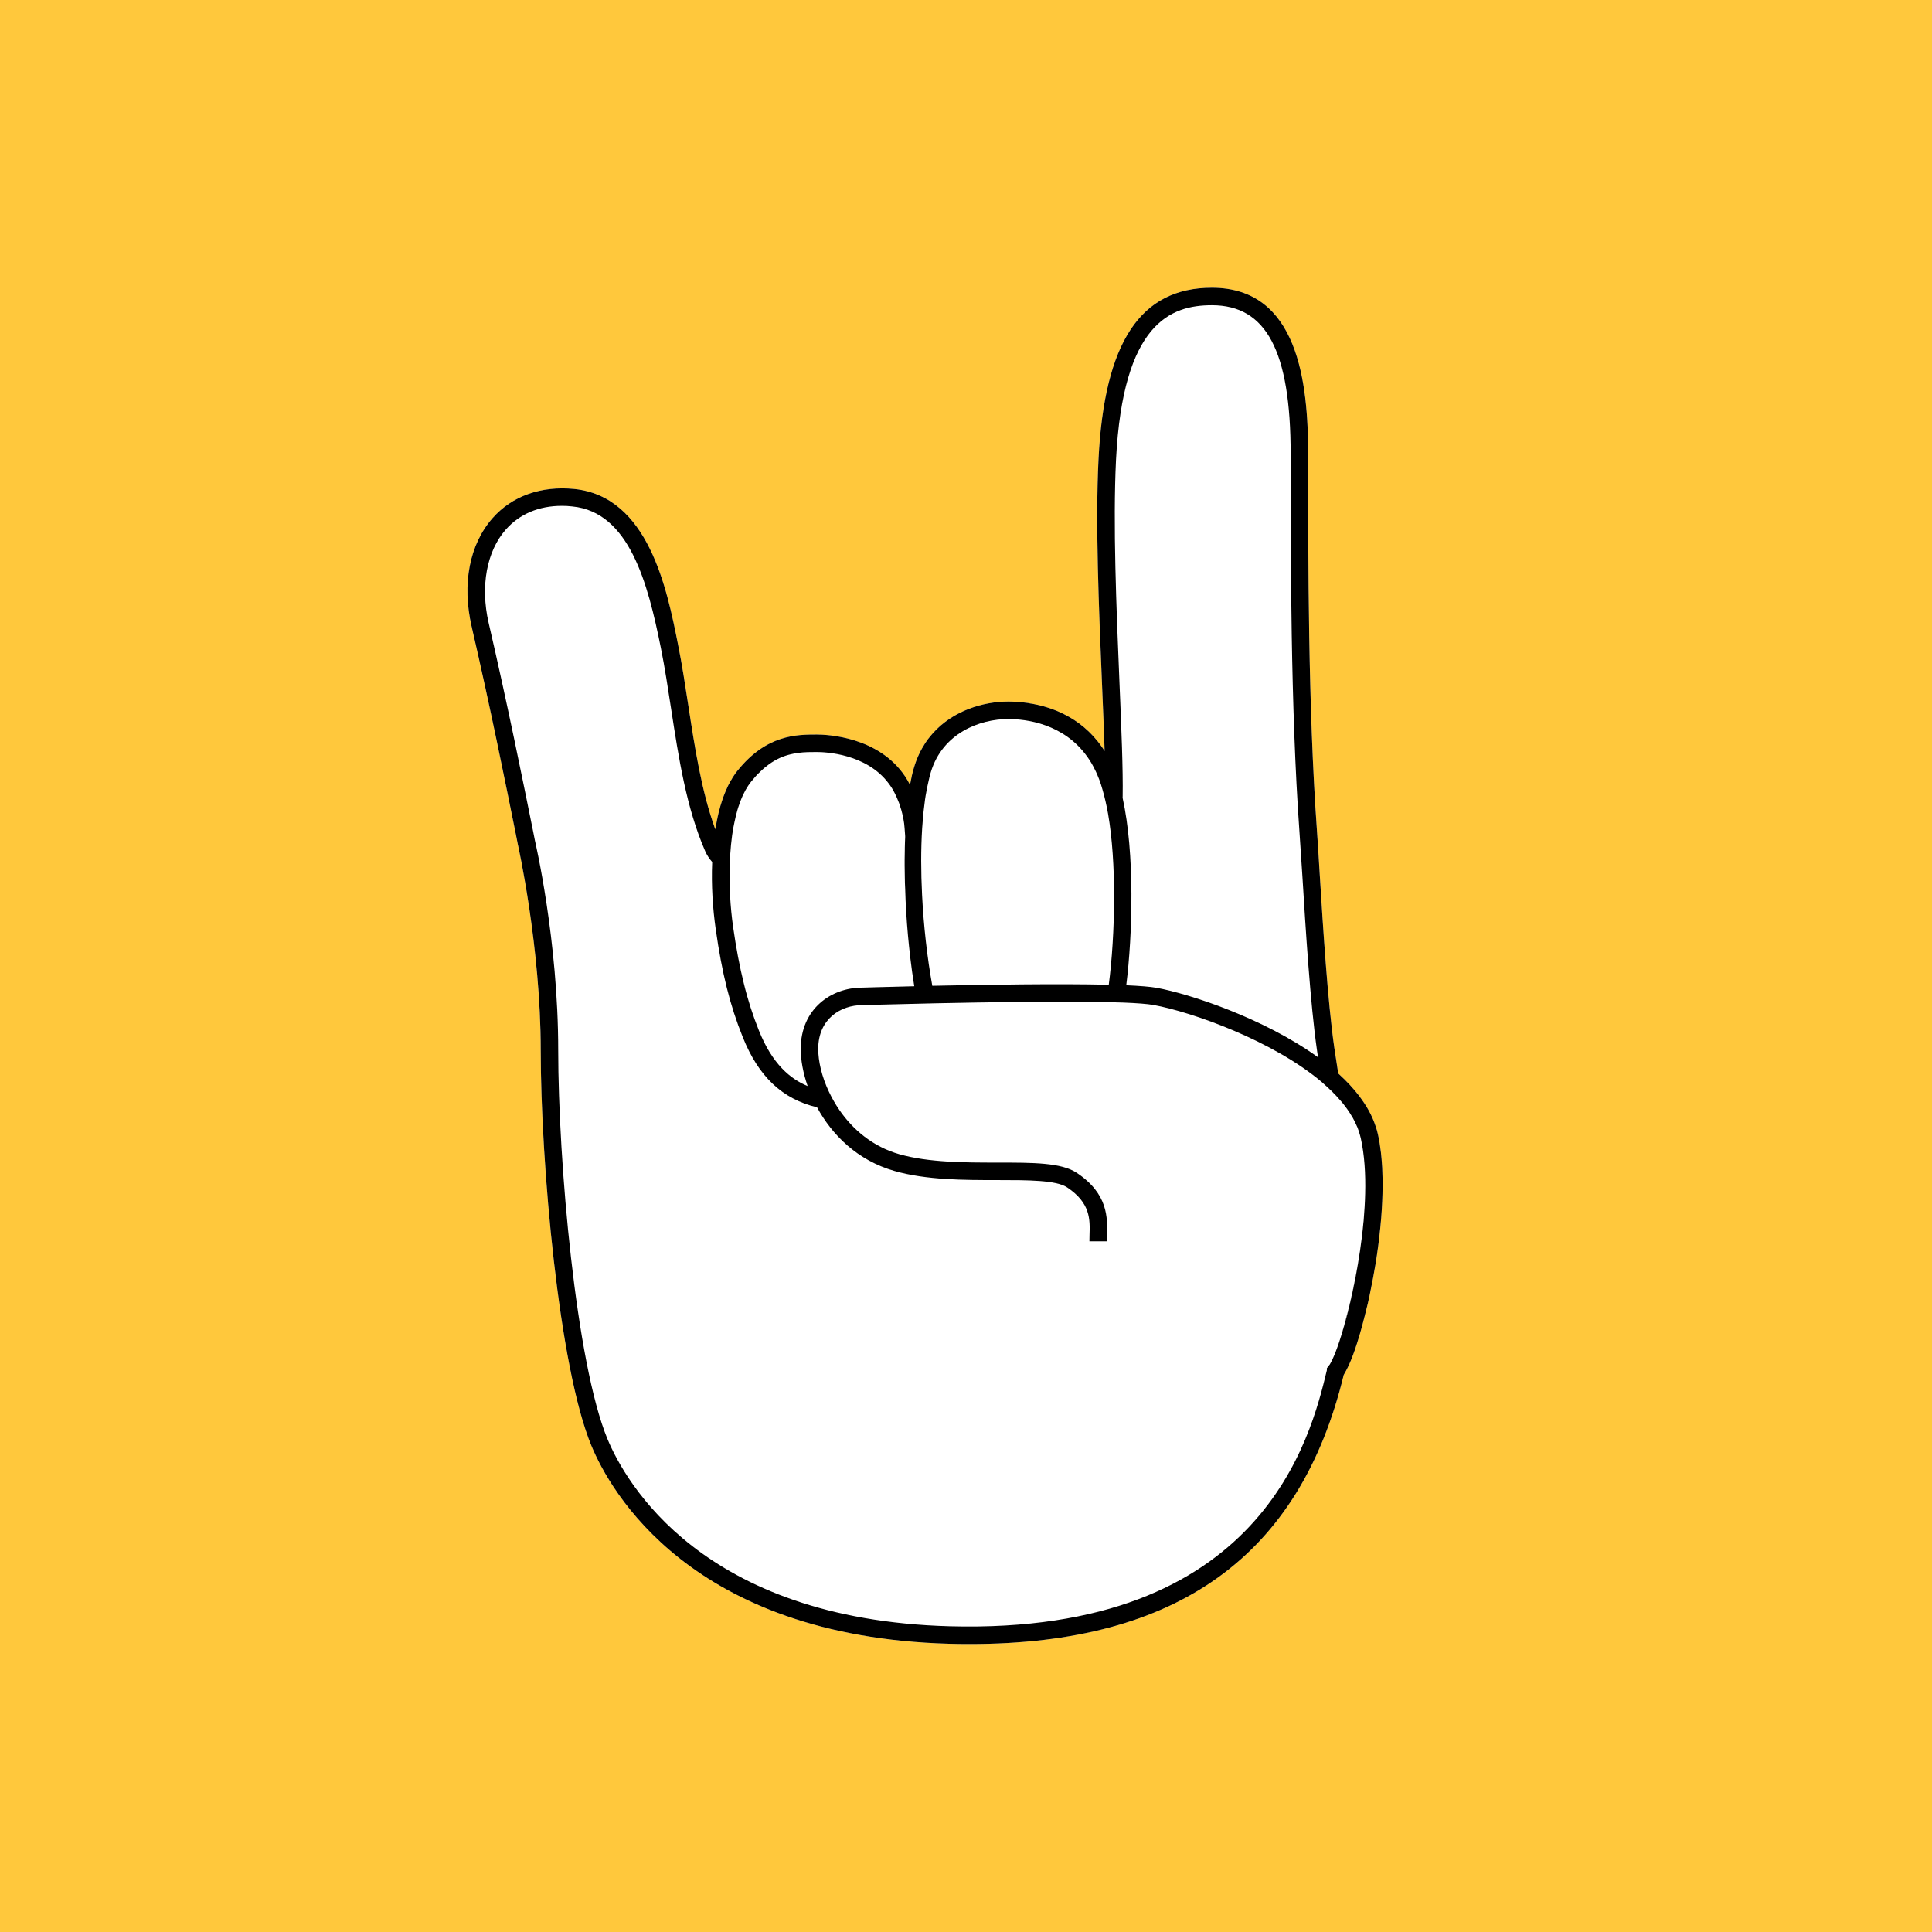
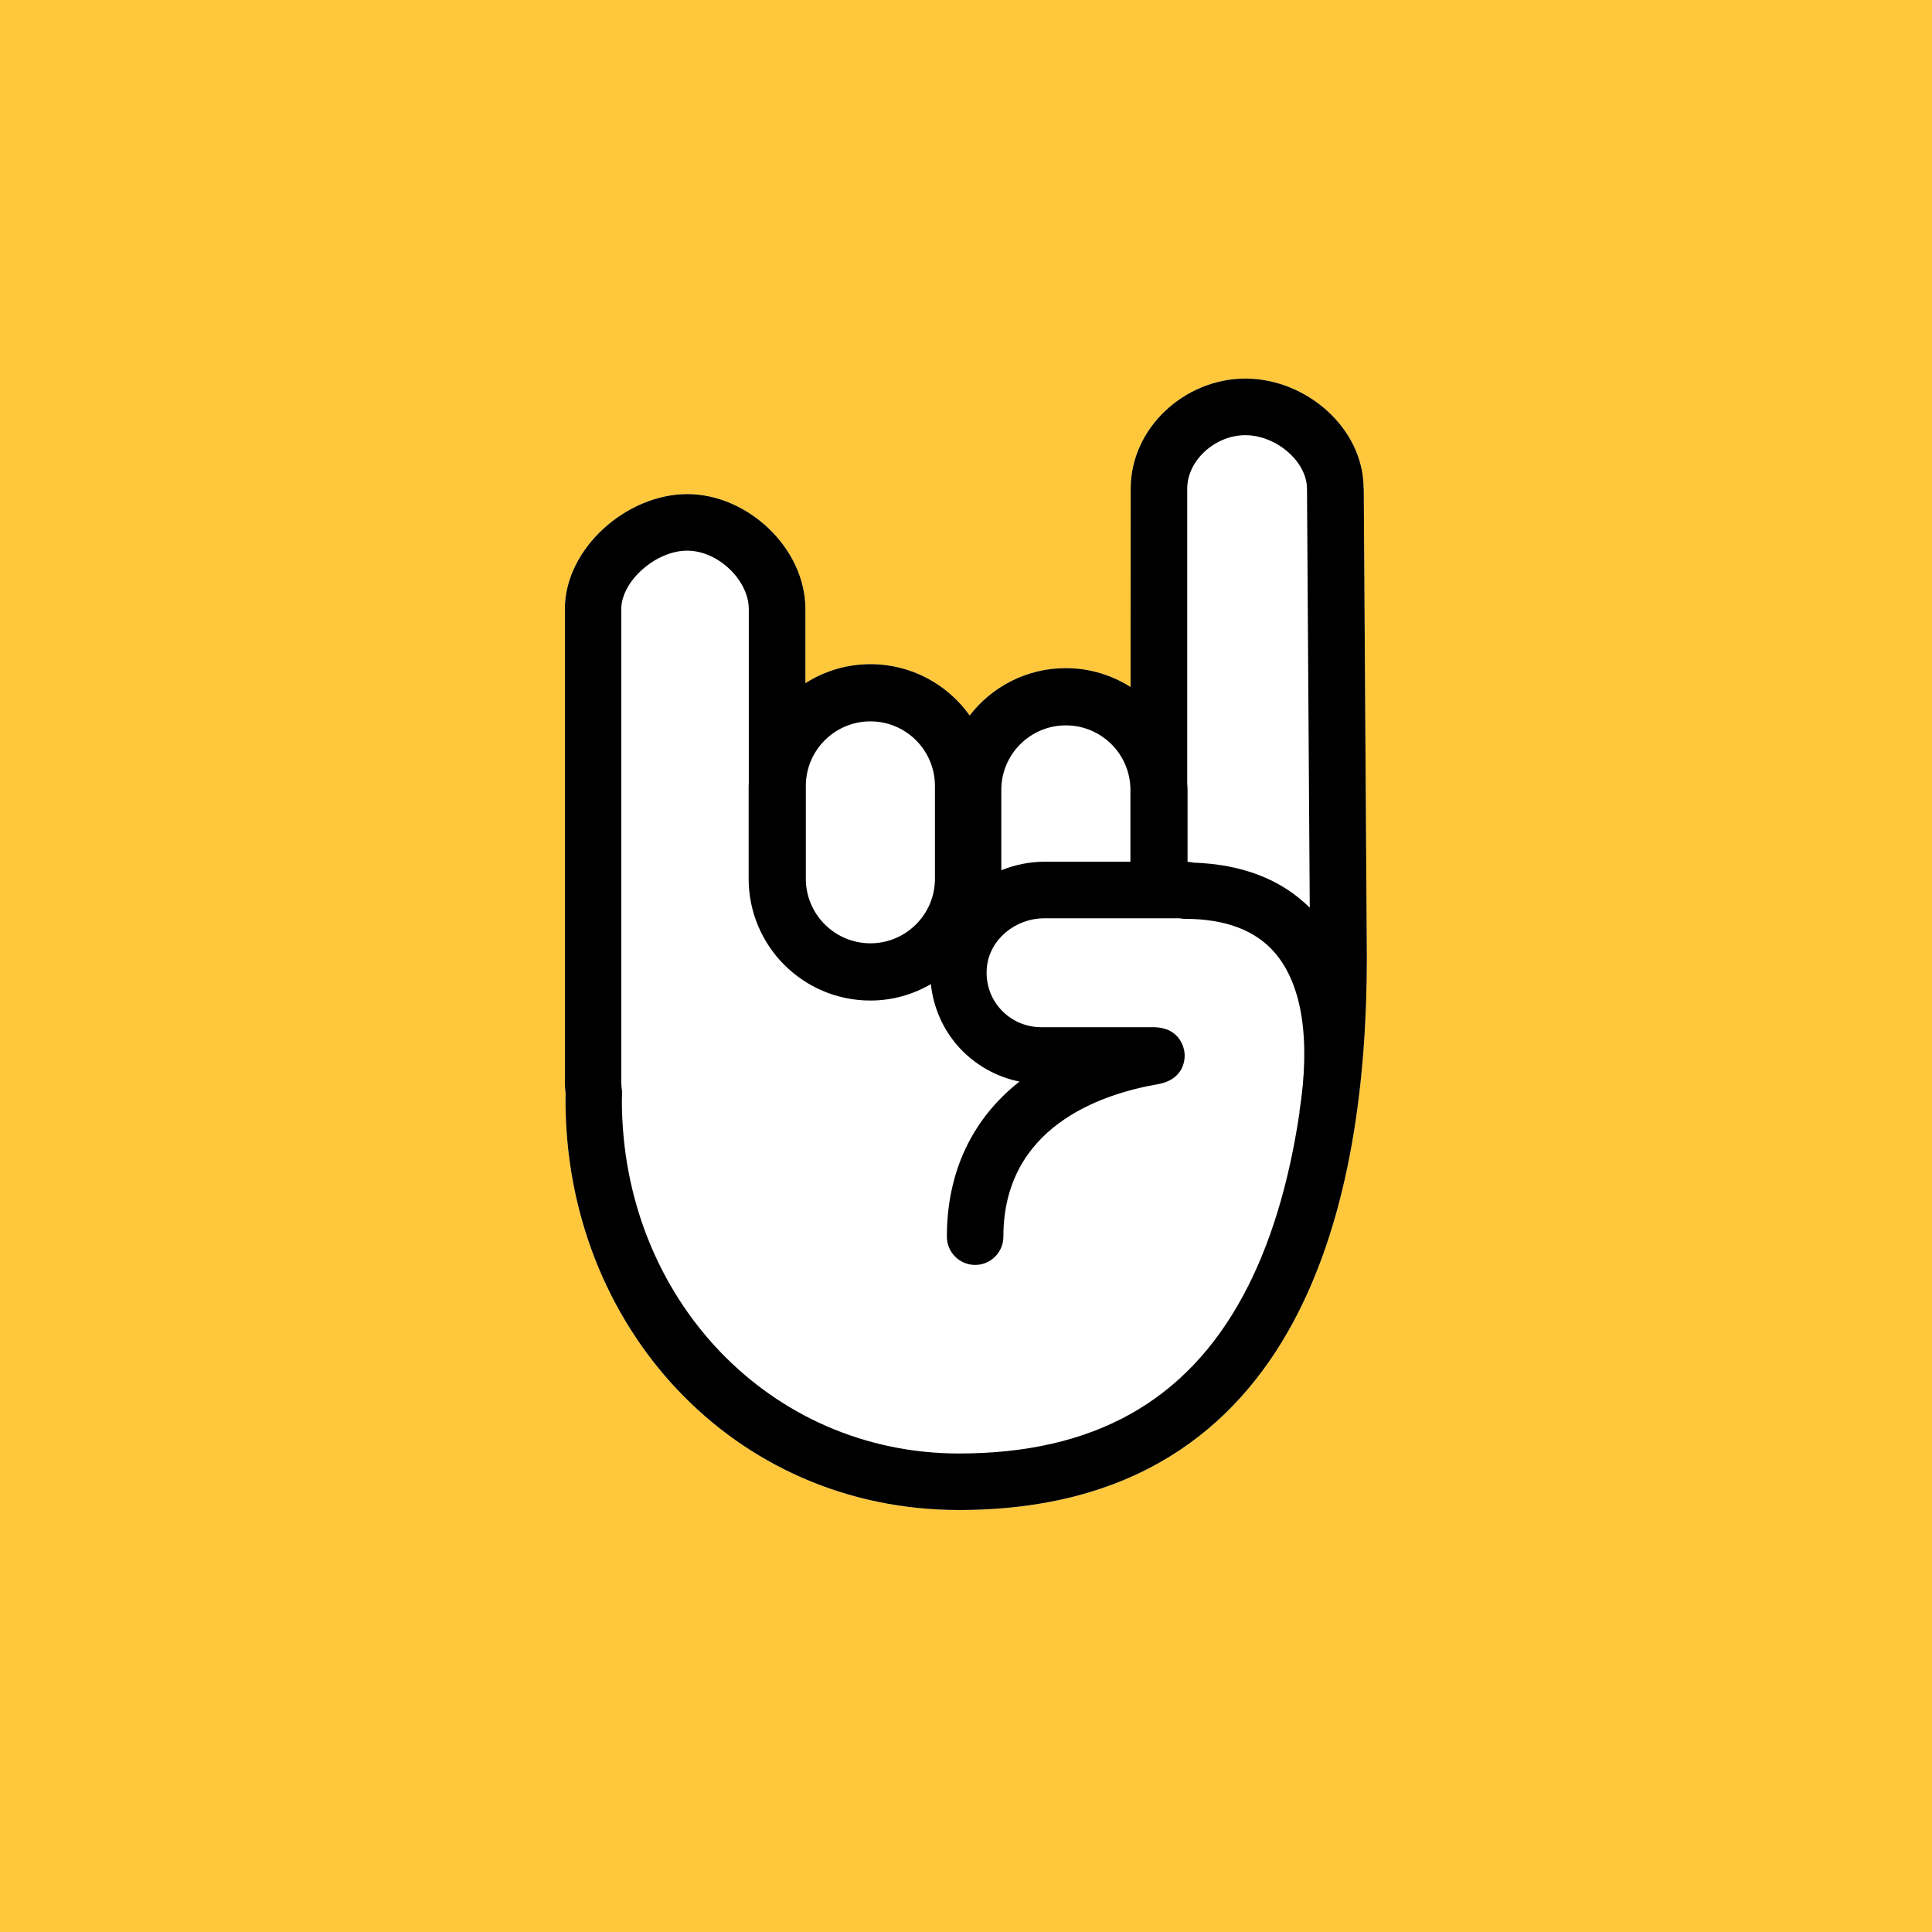
- <svg xmlns="http://www.w3.org/2000/svg" width="57" height="57" viewBox="0 0 57 57" fill="none">
-   <rect width="57" height="57" fill="#FFC83C" />
-   <path d="M40.783 34.544C40.796 34.833 40.793 35.135 40.78 35.442C40.796 35.142 40.796 34.84 40.783 34.544ZM21.102 24.464C21.102 24.464 21.105 24.464 21.105 24.47C21.117 24.392 21.13 24.315 21.146 24.235C21.128 24.312 21.115 24.387 21.102 24.464ZM21.146 24.235C21.177 24.08 21.213 23.922 21.257 23.77C21.213 23.92 21.174 24.075 21.146 24.235Z" fill="white" />
-   <path d="M40.78 35.441C40.773 35.606 40.762 35.774 40.749 35.942C40.718 36.306 40.677 36.672 40.623 37.034C40.61 37.124 40.594 37.212 40.582 37.297C40.558 37.439 40.533 37.581 40.507 37.718C40.507 37.738 40.499 37.756 40.496 37.774C40.468 37.922 40.437 38.074 40.406 38.226C40.388 38.301 40.373 38.378 40.355 38.456C40.3 38.686 40.243 38.913 40.184 39.132C40.135 39.315 40.083 39.491 40.029 39.656C39.954 39.891 39.874 40.103 39.797 40.273C39.776 40.317 39.756 40.361 39.735 40.399C39.704 40.461 39.673 40.516 39.645 40.562C38.352 45.902 34.741 48.504 28.616 48.504C28.414 48.504 28.21 48.502 28.004 48.496C20.377 48.287 17.997 43.977 17.45 42.658C16.484 40.343 15.953 34.287 15.953 30.986C15.953 27.938 15.284 24.939 15.277 24.908L15.227 24.655C14.923 23.147 14.466 20.871 13.914 18.483C13.625 17.226 13.849 16.06 14.533 15.285C15.106 14.635 15.96 14.33 16.939 14.426C19.133 14.645 19.68 17.384 20.005 19.02C20.124 19.609 20.217 20.228 20.31 20.829C20.501 22.068 20.697 23.346 21.102 24.464C21.102 24.464 21.103 24.465 21.105 24.469C21.117 24.391 21.13 24.314 21.146 24.234C21.177 24.079 21.213 23.922 21.257 23.769C21.28 23.692 21.303 23.617 21.329 23.542C21.352 23.478 21.378 23.413 21.404 23.351C21.419 23.315 21.435 23.279 21.453 23.243C21.463 23.214 21.479 23.186 21.492 23.158C21.512 23.119 21.533 23.08 21.554 23.044C21.559 23.031 21.567 23.018 21.577 23.008C21.598 22.967 21.621 22.928 21.647 22.892C21.68 22.838 21.716 22.789 21.755 22.742C22.612 21.671 23.505 21.671 24.099 21.671C24.411 21.671 25.921 21.735 26.703 22.905C26.755 22.985 26.804 23.067 26.848 23.155C26.884 22.959 26.922 22.783 26.969 22.634C27.049 22.365 27.163 22.13 27.297 21.924C27.32 21.89 27.343 21.857 27.366 21.823C27.415 21.759 27.467 21.697 27.519 21.637C28.123 20.959 29.018 20.698 29.746 20.698C29.888 20.698 30.069 20.706 30.275 20.734C30.317 20.739 30.358 20.744 30.399 20.755C30.438 20.76 30.477 20.765 30.515 20.775C30.577 20.786 30.639 20.801 30.701 20.817C30.766 20.832 30.83 20.85 30.895 20.871C30.993 20.902 31.093 20.935 31.194 20.979C31.225 20.992 31.259 21.008 31.292 21.023C31.326 21.039 31.359 21.054 31.393 21.072C31.793 21.271 32.19 21.578 32.511 22.04C32.539 22.079 32.565 22.117 32.59 22.159C32.572 21.565 32.541 20.881 32.511 20.14C32.42 17.946 32.314 15.461 32.41 13.54C32.583 10.095 33.646 8.489 35.755 8.489C38.3 8.489 38.594 11.287 38.594 13.393C38.594 16.547 38.594 20.868 38.852 24.474C38.878 24.843 38.907 25.3 38.937 25.806C39.035 27.383 39.17 29.541 39.366 30.909C39.397 31.11 39.436 31.368 39.482 31.668C39.492 31.675 39.503 31.686 39.51 31.696C39.73 31.897 39.929 32.109 40.096 32.328C40.127 32.367 40.153 32.403 40.179 32.442C40.285 32.589 40.375 32.739 40.45 32.894C40.468 32.932 40.486 32.971 40.502 33.007C40.535 33.082 40.563 33.159 40.589 33.237C40.602 33.276 40.615 33.314 40.626 33.353C40.636 33.392 40.646 33.43 40.654 33.469C40.693 33.639 40.721 33.82 40.742 34.003C40.755 34.117 40.765 34.233 40.773 34.352C40.778 34.414 40.783 34.478 40.783 34.543C40.796 34.832 40.793 35.134 40.78 35.441Z" fill="white" />
-   <path d="M21.146 24.235C21.177 24.08 21.213 23.922 21.257 23.77C21.213 23.92 21.174 24.075 21.146 24.235ZM21.102 24.464C21.102 24.464 21.105 24.464 21.105 24.47C21.117 24.392 21.13 24.315 21.146 24.235C21.128 24.312 21.115 24.387 21.102 24.464ZM39.516 39.577C39.732 38.934 39.97 37.964 40.12 36.934C39.965 37.969 39.722 38.942 39.516 39.577ZM40.783 34.544C40.796 34.833 40.793 35.135 40.78 35.442C40.796 35.142 40.796 34.84 40.783 34.544Z" fill="black" />
-   <path d="M40.783 34.543C40.783 34.478 40.778 34.414 40.773 34.352C40.765 34.233 40.755 34.117 40.742 34.003C40.721 33.82 40.693 33.639 40.654 33.469C40.646 33.43 40.636 33.392 40.626 33.353C40.615 33.314 40.602 33.276 40.589 33.237C40.563 33.159 40.535 33.082 40.502 33.007C40.486 32.971 40.468 32.932 40.45 32.894C40.375 32.739 40.285 32.589 40.179 32.442C40.153 32.403 40.127 32.367 40.096 32.328C39.929 32.109 39.73 31.897 39.51 31.696C39.503 31.686 39.492 31.675 39.482 31.668C39.436 31.368 39.397 31.11 39.366 30.909C39.17 29.541 39.035 27.383 38.937 25.806C38.907 25.3 38.878 24.843 38.852 24.474C38.594 20.868 38.594 16.547 38.594 13.393C38.594 11.287 38.3 8.489 35.755 8.489C33.646 8.489 32.583 10.095 32.41 13.54C32.314 15.461 32.42 17.946 32.511 20.14C32.541 20.881 32.572 21.565 32.59 22.159C32.565 22.117 32.539 22.079 32.511 22.04C32.19 21.578 31.793 21.271 31.393 21.072C31.359 21.054 31.326 21.039 31.292 21.023C31.259 21.008 31.225 20.992 31.194 20.979C31.093 20.935 30.993 20.902 30.895 20.871C30.83 20.85 30.766 20.832 30.701 20.817C30.639 20.801 30.577 20.786 30.515 20.775C30.477 20.765 30.438 20.76 30.399 20.755C30.358 20.744 30.317 20.739 30.275 20.734C30.069 20.706 29.888 20.698 29.746 20.698C29.018 20.698 28.123 20.959 27.519 21.637C27.467 21.697 27.415 21.759 27.366 21.823C27.343 21.857 27.32 21.89 27.297 21.924C27.163 22.13 27.049 22.365 26.969 22.634C26.922 22.783 26.884 22.959 26.848 23.155C26.804 23.067 26.755 22.985 26.703 22.905C25.921 21.735 24.411 21.671 24.099 21.671C23.505 21.671 22.612 21.671 21.755 22.742C21.716 22.789 21.68 22.838 21.647 22.892C21.621 22.928 21.598 22.967 21.577 23.008C21.567 23.018 21.559 23.031 21.554 23.044C21.533 23.08 21.512 23.119 21.492 23.158C21.479 23.186 21.463 23.214 21.453 23.243C21.435 23.279 21.419 23.315 21.404 23.351C21.378 23.413 21.352 23.478 21.329 23.542C21.303 23.617 21.28 23.692 21.257 23.769C21.213 23.922 21.177 24.079 21.146 24.234C21.13 24.314 21.117 24.391 21.105 24.469C21.105 24.469 21.104 24.467 21.102 24.464C20.697 23.346 20.501 22.068 20.31 20.829C20.217 20.228 20.124 19.609 20.005 19.02C19.68 17.384 19.133 14.645 16.939 14.426C15.96 14.33 15.106 14.635 14.533 15.285C13.849 16.06 13.625 17.226 13.914 18.483C14.466 20.871 14.923 23.147 15.227 24.655L15.277 24.908C15.284 24.939 15.953 27.938 15.953 30.986C15.953 34.287 16.484 40.343 17.45 42.658C17.997 43.977 20.377 48.287 28.004 48.496C28.21 48.502 28.414 48.504 28.616 48.504C34.741 48.504 38.352 45.902 39.645 40.562C39.673 40.516 39.704 40.461 39.735 40.399C39.756 40.361 39.776 40.317 39.797 40.273C39.874 40.103 39.954 39.891 40.029 39.656C40.083 39.491 40.135 39.315 40.184 39.132C40.243 38.913 40.3 38.686 40.355 38.456C40.373 38.378 40.388 38.301 40.406 38.226C40.437 38.074 40.468 37.922 40.496 37.774C40.499 37.756 40.504 37.738 40.507 37.718C40.533 37.581 40.558 37.439 40.582 37.297C40.594 37.212 40.61 37.124 40.623 37.034C40.677 36.672 40.718 36.306 40.749 35.942C40.762 35.774 40.773 35.606 40.78 35.441C40.793 35.134 40.796 34.832 40.783 34.543ZM32.926 13.566C33.13 9.524 34.544 9.005 35.755 9.005C37.36 9.005 38.078 10.358 38.078 13.393C38.078 16.429 38.078 20.889 38.336 24.51C38.362 24.879 38.39 25.334 38.424 25.839C38.522 27.424 38.656 29.595 38.855 30.984C38.865 31.048 38.876 31.118 38.886 31.193C37.291 30.039 35.079 29.316 34.121 29.143C33.935 29.11 33.626 29.086 33.228 29.068C33.414 27.589 33.484 25.181 33.12 23.537C33.122 23.522 33.122 23.506 33.122 23.493C33.135 22.714 33.086 21.511 33.027 20.12C32.936 17.936 32.833 15.463 32.926 13.566ZM27.206 24.448V24.443C27.222 24.203 27.242 23.973 27.271 23.756C27.276 23.7 27.284 23.645 27.291 23.594C27.302 23.514 27.315 23.436 27.33 23.362C27.343 23.287 27.356 23.212 27.374 23.142C27.387 23.075 27.402 23.011 27.418 22.946C27.431 22.889 27.446 22.835 27.462 22.783C27.81 21.625 28.91 21.214 29.746 21.214C30.257 21.214 31.385 21.338 32.087 22.339C32.167 22.45 32.239 22.574 32.304 22.709C32.327 22.752 32.348 22.799 32.368 22.845C32.389 22.892 32.41 22.943 32.428 22.992C32.464 23.088 32.498 23.186 32.526 23.292C32.59 23.511 32.645 23.751 32.691 24.007C32.818 24.742 32.869 25.605 32.869 26.449C32.869 27.409 32.805 28.346 32.712 29.053C31.256 29.017 29.096 29.05 27.506 29.084C27.356 28.255 27.25 27.321 27.204 26.402C27.17 25.723 27.168 25.057 27.206 24.448ZM21.53 25.465C21.533 25.385 21.538 25.305 21.543 25.225C21.556 25.026 21.574 24.833 21.6 24.644C21.603 24.631 21.605 24.621 21.605 24.611C21.623 24.487 21.644 24.366 21.67 24.252C21.683 24.19 21.698 24.128 21.711 24.069C21.74 23.953 21.77 23.842 21.809 23.738C21.827 23.684 21.845 23.633 21.866 23.584C21.887 23.532 21.907 23.483 21.931 23.436C21.954 23.39 21.977 23.346 22 23.302C22.049 23.214 22.101 23.137 22.158 23.065C22.202 23.011 22.245 22.959 22.289 22.91C22.333 22.861 22.377 22.814 22.421 22.776C22.509 22.688 22.594 22.618 22.679 22.556C22.904 22.391 23.123 22.301 23.335 22.252H23.337C23.407 22.234 23.477 22.221 23.546 22.213C23.737 22.187 23.921 22.187 24.099 22.187C24.354 22.187 25.56 22.236 26.215 23.109C26.285 23.199 26.347 23.3 26.401 23.408C26.422 23.449 26.44 23.491 26.458 23.529C26.507 23.638 26.546 23.741 26.574 23.844C26.587 23.875 26.595 23.909 26.602 23.94C26.615 23.981 26.623 24.02 26.631 24.058C26.641 24.1 26.649 24.141 26.657 24.182C26.662 24.221 26.669 24.257 26.675 24.296C26.68 24.34 26.685 24.386 26.688 24.43C26.695 24.497 26.7 24.564 26.703 24.631C26.703 24.647 26.706 24.662 26.706 24.678C26.703 24.68 26.703 24.686 26.706 24.688C26.7 24.794 26.698 24.902 26.695 25.014V25.055C26.693 25.155 26.69 25.256 26.69 25.359V25.535C26.69 25.648 26.693 25.762 26.695 25.878C26.695 25.994 26.7 26.11 26.706 26.229C26.718 26.678 26.747 27.138 26.788 27.6C26.822 27.964 26.878 28.508 26.974 29.097C26.114 29.117 25.513 29.136 25.43 29.138C24.532 29.138 23.624 29.758 23.624 30.945C23.624 31.27 23.691 31.649 23.828 32.042C23.322 31.833 22.788 31.399 22.39 30.403C22.212 29.959 22.065 29.507 21.944 29.009C21.82 28.513 21.719 27.971 21.629 27.347C21.546 26.764 21.507 26.103 21.53 25.465ZM40.277 35.217C40.274 35.343 40.269 35.472 40.261 35.601C40.261 35.609 40.259 35.619 40.259 35.63C40.251 35.761 40.241 35.893 40.231 36.024C40.228 36.04 40.228 36.055 40.225 36.071C40.2 36.355 40.163 36.641 40.122 36.923C40.122 36.928 40.122 36.93 40.12 36.933C39.97 37.963 39.732 38.933 39.516 39.576C39.477 39.692 39.438 39.801 39.402 39.894C39.384 39.943 39.363 39.989 39.345 40.03C39.319 40.092 39.296 40.144 39.27 40.188C39.247 40.237 39.224 40.273 39.201 40.296C39.201 40.299 39.196 40.304 39.193 40.306L39.147 40.368V40.425C38.674 42.395 37.242 48.23 28.019 47.98C20.702 47.781 18.444 43.706 17.925 42.462C16.988 40.206 16.469 34.246 16.469 30.986C16.469 27.726 15.787 24.825 15.782 24.799L15.733 24.551C15.429 23.044 14.969 20.762 14.414 18.367C14.169 17.291 14.358 16.266 14.92 15.626C15.328 15.164 15.896 14.924 16.577 14.924C16.678 14.924 16.781 14.929 16.887 14.942C18.56 15.107 19.112 17.188 19.499 19.123C19.615 19.699 19.708 20.313 19.799 20.907C20.021 22.347 20.248 23.834 20.805 25.111C20.854 25.225 20.924 25.331 21.012 25.432C20.983 26.118 21.03 26.818 21.117 27.419C21.301 28.715 21.538 29.665 21.913 30.596C22.377 31.758 23.077 32.424 24.106 32.669C24.545 33.48 25.296 34.236 26.393 34.548C27.33 34.816 28.445 34.816 29.431 34.816C30.319 34.816 31.161 34.816 31.483 35.031C32.172 35.49 32.16 35.973 32.144 36.437C32.144 36.499 32.141 36.564 32.141 36.623H32.658C32.658 36.569 32.66 36.51 32.66 36.45C32.676 35.931 32.696 35.219 31.767 34.602C31.315 34.3 30.484 34.3 29.431 34.3C28.481 34.3 27.402 34.3 26.533 34.053C25.745 33.828 25.16 33.322 24.767 32.752C24.646 32.576 24.543 32.393 24.457 32.212C24.243 31.761 24.14 31.306 24.14 30.945C24.14 30.057 24.808 29.654 25.438 29.654C25.459 29.654 26.117 29.634 27.062 29.613C27.235 29.608 27.415 29.603 27.604 29.6C29.165 29.567 31.233 29.536 32.632 29.564C32.818 29.569 32.991 29.574 33.151 29.579C33.545 29.595 33.853 29.618 34.028 29.649C35.177 29.858 37.559 30.705 39.002 31.928C39.033 31.957 39.064 31.985 39.095 32.013C39.144 32.055 39.19 32.096 39.237 32.145H39.239C39.278 32.181 39.317 32.217 39.35 32.256C39.358 32.261 39.363 32.266 39.366 32.272C39.4 32.305 39.43 32.336 39.459 32.37C39.495 32.408 39.529 32.447 39.562 32.486C39.593 32.519 39.619 32.553 39.645 32.586C39.673 32.62 39.696 32.651 39.719 32.684C39.745 32.718 39.769 32.752 39.789 32.785C39.815 32.819 39.836 32.852 39.854 32.886C39.898 32.95 39.934 33.017 39.967 33.085C39.998 33.147 40.027 33.209 40.053 33.27C40.053 33.278 40.058 33.286 40.06 33.291C40.073 33.325 40.083 33.356 40.094 33.389C40.114 33.454 40.133 33.518 40.148 33.583C40.256 34.068 40.292 34.628 40.277 35.217Z" fill="black" />
+ <svg xmlns="http://www.w3.org/2000/svg" width="40" height="40" viewBox="0 0 40 40" fill="none">
+   <g clip-path="url(#clip0_1005_777)">
+     <rect width="40" height="40" fill="#FFC83C" />
+     <path d="M40 0H0V39.104H40V0Z" fill="#FFC83C" />
+     <path d="M28.232 10.116C28.232 8.86 27.039 7.838 25.784 7.838C24.528 7.838 23.41 8.86 23.41 10.116L23.407 14.223C23.018 13.978 22.56 13.833 22.067 13.833C21.255 13.833 20.536 14.218 20.076 14.813C19.619 14.171 18.87 13.751 18.022 13.751C17.527 13.751 17.065 13.896 16.675 14.144V12.61C16.675 11.354 15.484 10.23 14.229 10.23C12.973 10.23 11.695 11.354 11.695 12.61V22.393C11.695 22.498 11.704 22.6 11.711 22.654L11.708 22.773C11.708 27.454 15.174 31.263 19.854 31.263C27.05 31.263 28.299 24.7 28.299 19.826L28.235 10.114L28.232 10.116Z" fill="white" />
+     <path d="M28.232 10.116C28.232 8.86 27.039 7.838 25.784 7.838C24.528 7.838 23.41 8.86 23.41 10.116L23.407 14.223C23.018 13.978 22.56 13.833 22.067 13.833C21.255 13.833 20.536 14.218 20.076 14.813C19.619 14.171 18.87 13.751 18.022 13.751C17.527 13.751 17.065 13.896 16.675 14.144V12.61C16.675 11.354 15.484 10.23 14.229 10.23C12.973 10.23 11.695 11.354 11.695 12.61V22.393C11.695 22.498 11.704 22.6 11.711 22.654L11.708 22.773C11.708 27.454 15.174 31.263 19.854 31.263C27.05 31.263 28.299 24.7 28.299 19.826L28.235 10.114L28.232 10.116ZM20.731 16.354C20.731 15.617 21.33 15.018 22.067 15.018C22.805 15.018 23.404 15.617 23.404 16.354V17.841H21.629C21.313 17.841 21.011 17.905 20.731 18.017V16.354ZM16.684 16.272C16.684 15.534 17.283 14.935 18.021 14.935C18.758 14.935 19.357 15.534 19.357 16.272V18.194C19.357 18.931 18.757 19.53 18.021 19.53C17.284 19.53 16.684 18.931 16.684 18.194V16.272ZM26.905 23.02C26.905 23.02 26.905 23.027 26.905 23.03C26.684 24.517 26.297 25.787 25.742 26.817C24.555 29.022 22.629 30.093 19.852 30.093C15.945 30.093 12.882 26.884 12.875 22.788L12.878 22.683V22.584L12.868 22.502C12.867 22.486 12.863 22.439 12.863 22.393V12.61C12.863 12.033 13.576 11.401 14.226 11.401C14.876 11.401 15.503 12.022 15.503 12.61V16.214C15.503 16.234 15.5 16.252 15.5 16.272V18.194C15.5 19.586 16.628 20.715 18.021 20.715C18.477 20.715 18.901 20.59 19.271 20.377C19.271 20.372 19.271 20.366 19.271 20.36C19.32 20.85 19.521 21.316 19.856 21.684C20.189 22.05 20.63 22.296 21.107 22.393C20.131 23.161 19.604 24.26 19.604 25.604C19.604 25.927 19.866 26.189 20.189 26.189C20.512 26.189 20.774 25.927 20.774 25.604C20.774 23.342 22.773 22.656 23.964 22.449C24.543 22.348 24.534 21.894 24.525 21.805C24.521 21.75 24.462 21.267 23.873 21.267H21.554C21.237 21.267 20.932 21.133 20.719 20.898C20.502 20.66 20.402 20.351 20.432 20.027C20.487 19.457 21.012 19.012 21.628 19.012H24.417C24.455 19.019 24.494 19.024 24.535 19.024C25.371 19.024 25.998 19.262 26.398 19.73C26.962 20.39 27.137 21.528 26.903 23.02H26.905ZM24.704 17.859C24.667 17.849 24.627 17.845 24.587 17.844V16.354C24.587 16.308 24.583 16.263 24.58 16.218V10.116C24.58 9.536 25.154 9.01 25.784 9.01C26.413 9.01 27.06 9.547 27.06 10.124L27.117 18.793C26.525 18.205 25.715 17.893 24.703 17.86L24.704 17.859Z" fill="black" />
+   </g>
+   <defs>
+     <clipPath id="clip0_1005_777">
+       <rect width="40" height="40" fill="white" />
+     </clipPath>
+   </defs>
</svg>
